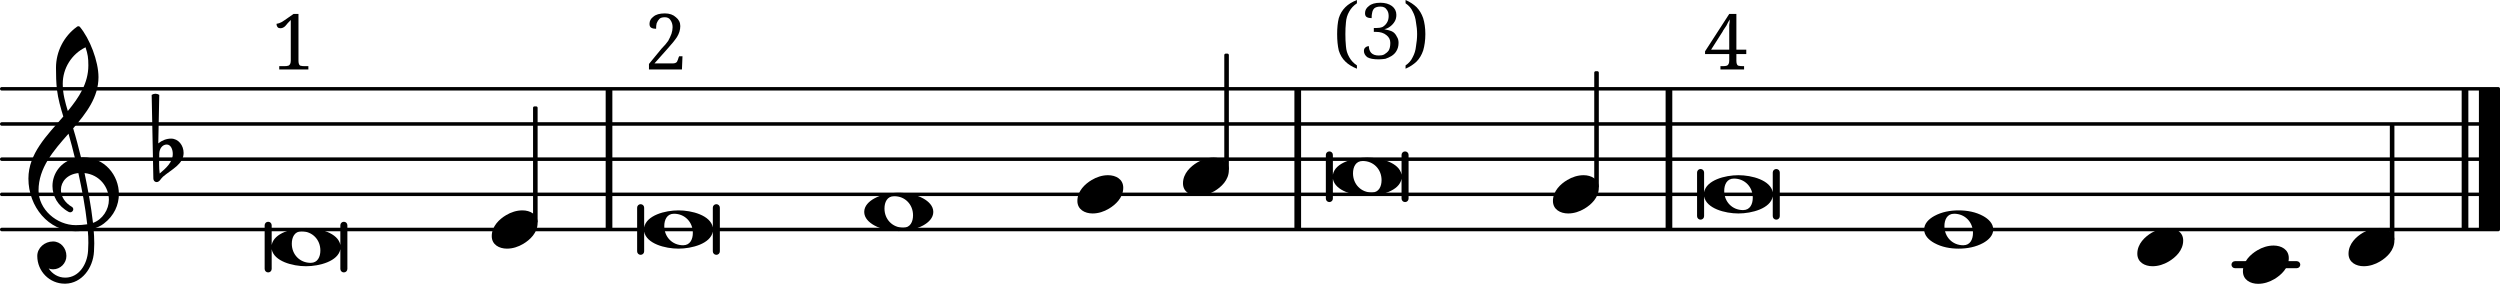
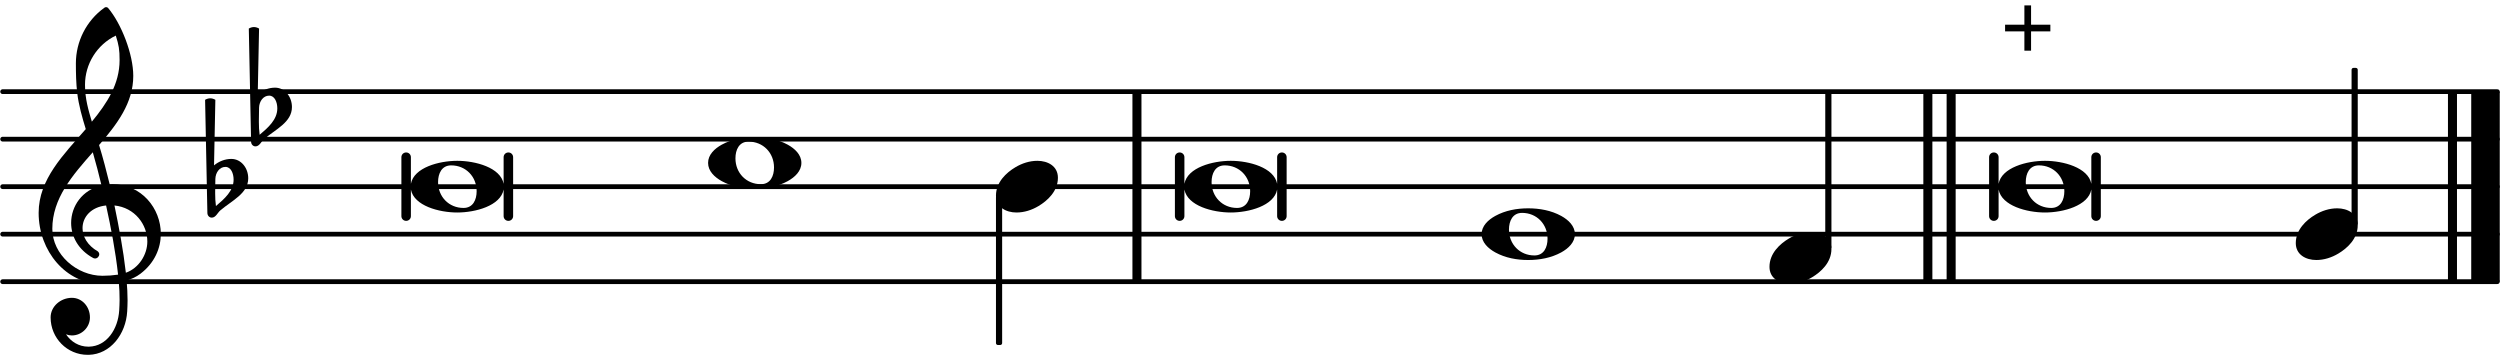
- <svg xmlns="http://www.w3.org/2000/svg" xmlns:xlink="http://www.w3.org/1999/xlink" version="1.2" width="124.90mm" height="14.19mm" viewBox="8.536 -0 71.073 8.074">
+ <svg xmlns="http://www.w3.org/2000/svg" xmlns:xlink="http://www.w3.org/1999/xlink" version="1.2" width="92.46mm" height="13.14mm" viewBox="8.536 -0 52.615 7.479">
  <style text="style/css">

tspan { white-space: pre; }

</style>
-   <line transform="translate(8.5358, 6.5243)" stroke-linejoin="round" stroke-linecap="round" stroke-width="0.1" stroke="currentColor" x1="0.05" y1="-0" x2="71.023" y2="-0" />
-   <line transform="translate(8.5358, 5.5243)" stroke-linejoin="round" stroke-linecap="round" stroke-width="0.1" stroke="currentColor" x1="0.05" y1="-0" x2="71.023" y2="-0" />
-   <line transform="translate(8.5358, 4.5243)" stroke-linejoin="round" stroke-linecap="round" stroke-width="0.1" stroke="currentColor" x1="0.05" y1="-0" x2="71.023" y2="-0" />
-   <line transform="translate(8.5358, 3.5243)" stroke-linejoin="round" stroke-linecap="round" stroke-width="0.1" stroke="currentColor" x1="0.05" y1="-0" x2="71.023" y2="-0" />
-   <line transform="translate(8.5358, 2.5243)" stroke-linejoin="round" stroke-linecap="round" stroke-width="0.1" stroke="currentColor" x1="0.05" y1="-0" x2="71.023" y2="-0" />
-   <rect transform="translate(25.7549, 4.5243)" x="0" y="-2" width="0.19" height="4" ry="0" fill="currentColor" />
-   <rect transform="translate(55.8881, 4.5243)" x="0" y="-2" width="0.19" height="4" ry="0" fill="currentColor" />
-   <rect transform="translate(79.0093, 4.5243)" x="0" y="-2" width="0.6" height="4" ry="0" fill="currentColor" />
-   <rect transform="translate(78.5193, 4.5243)" x="0" y="-2" width="0.19" height="4" ry="0" fill="currentColor" />
-   <rect transform="translate(45.3348, 4.5243)" x="0" y="-2" width="0.19" height="4" ry="0" fill="currentColor" />
-   <rect transform="translate(0, 7.5243)" x="71.975" y="-0.1" width="1.956" height="0.2" ry="0.1" fill="currentColor" />
-   <a style="color:inherit;" xlink:href="textedit:///media/common/Documents/Projets_code/liturgie-des-heures_psaumes/psaume23.ly:25:22:23">
-     <text transform="translate(56.9781, 1.9743)" font-family="serif" font-size="2.2" text-anchor="start" fill="currentColor">
-       <tspan>4</tspan>
+   <line transform="translate(8.5358, 5.9293)" stroke-linejoin="round" stroke-linecap="round" stroke-width="0.1" stroke="currentColor" x1="0.05" y1="-0" x2="52.565" y2="-0" />
+   <line transform="translate(8.5358, 4.9293)" stroke-linejoin="round" stroke-linecap="round" stroke-width="0.1" stroke="currentColor" x1="0.05" y1="-0" x2="52.565" y2="-0" />
+   <line transform="translate(8.5358, 3.9293)" stroke-linejoin="round" stroke-linecap="round" stroke-width="0.1" stroke="currentColor" x1="0.05" y1="-0" x2="52.565" y2="-0" />
+   <line transform="translate(8.5358, 2.9293)" stroke-linejoin="round" stroke-linecap="round" stroke-width="0.1" stroke="currentColor" x1="0.05" y1="-0" x2="52.565" y2="-0" />
+   <line transform="translate(8.5358, 1.9293)" stroke-linejoin="round" stroke-linecap="round" stroke-width="0.1" stroke="currentColor" x1="0.05" y1="-0" x2="52.565" y2="-0" />
+   <rect transform="translate(49.5078, 3.9293)" x="0" y="-2" width="0.19" height="4" ry="0" fill="currentColor" />
+   <rect transform="translate(49.0178, 3.9293)" x="0" y="-2" width="0.19" height="4" ry="0" fill="currentColor" />
+   <rect transform="translate(60.5511, 3.9293)" x="0" y="-2" width="0.6" height="4" ry="0" fill="currentColor" />
+   <rect transform="translate(60.0611, 3.9293)" x="0" y="-2" width="0.19" height="4" ry="0" fill="currentColor" />
+   <rect transform="translate(32.3687, 3.9293)" x="0" y="-2" width="0.19" height="4" ry="0" fill="currentColor" />
+   <rect transform="translate(47.018, 3.9293)" x="-0.065" y="-2" width="0.13" height="3.314" ry="0.04" fill="currentColor" />
+   <a style="color:inherit;" xlink:href="textedit:///media/common/Documents/Projets_code/liturgie-des-heures_psaumes/psaume23.ly:23:22:23">
+     <text transform="translate(50.5978, 1.3793)" font-family="serif" font-size="2.2" text-anchor="start" fill="currentColor">
+       <tspan>+</tspan>
    </text>
  </a>
-   <a style="color:inherit;" xlink:href="textedit:///media/common/Documents/Projets_code/liturgie-des-heures_psaumes/psaume23.ly:25:13:14">
-     <path transform="translate(56.9781, 5.5243) scale(0.004, -0.004)" d="M245 136c95 0 228 -35 244 -121v140c0 14 11 25 25 25s25 -11 25 -25v-310c0 -14 -11 -25 -25 -25s-25 11 -25 25v140c-16 -86 -149 -121 -244 -121s-228 35 -244 121v-140c0 -14 -11 -25 -25 -25s-25 11 -25 25v310c0 14 11 25 25 25s25 -11 25 -25v-140 c16 86 149 121 244 121zM213 112c-50 0 -69 -43 -69 -88c0 -77 57 -136 134 -136c50 0 69 43 69 88c0 77 -57 136 -134 136z" fill="currentColor" />
+   <a style="color:inherit;" xlink:href="textedit:///media/common/Documents/Projets_code/liturgie-des-heures_psaumes/psaume23.ly:23:13:14">
+     <path transform="translate(50.5978, 3.9293) scale(0.004, -0.004)" d="M245 136c95 0 228 -35 244 -121v140c0 14 11 25 25 25s25 -11 25 -25v-310c0 -14 -11 -25 -25 -25s-25 11 -25 25v140c-16 -86 -149 -121 -244 -121s-228 35 -244 121v-140c0 -14 -11 -25 -25 -25s-25 11 -25 25v310c0 14 11 25 25 25s25 -11 25 -25v-140 c16 86 149 121 244 121zM213 112c-50 0 -69 -43 -69 -88c0 -77 57 -136 134 -136c50 0 69 43 69 88c0 77 -57 136 -134 136z" fill="currentColor" />
  </a>
-   <rect transform="translate(53.9241, 4.5243)" x="-0.065" y="-2.5" width="0.13" height="3.314" ry="0.04" fill="currentColor" />
-   <a style="color:inherit;" xlink:href="textedit:///media/common/Documents/Projets_code/liturgie-des-heures_psaumes/psaume23.ly:23:43:44">
-     <path transform="translate(52.6849, 5.5243) scale(0.004, -0.004)" d="M218 136c55 0 108 -28 108 -89c0 -71 -55 -121 -102 -149c-35 -21 -75 -34 -116 -34c-55 0 -108 28 -108 89c0 71 55 121 102 149c35 21 75 34 116 34z" fill="currentColor" />
+   <a style="color:inherit;" xlink:href="textedit:///media/common/Documents/Projets_code/liturgie-des-heures_psaumes/psaume23.ly:21:36:37">
+     <path transform="translate(45.7788, 5.4293) scale(0.004, -0.004)" d="M218 136c55 0 108 -28 108 -89c0 -71 -55 -121 -102 -149c-35 -21 -75 -34 -116 -34c-55 0 -108 28 -108 89c0 71 55 121 102 149c35 21 75 34 116 34z" fill="currentColor" />
  </a>
-   <rect transform="translate(76.542, 4.5243)" x="-0.065" y="-1" width="0.13" height="3.314" ry="0.04" fill="currentColor" />
-   <a style="color:inherit;" xlink:href="textedit:///media/common/Documents/Projets_code/liturgie-des-heures_psaumes/psaume23.ly:25:54:55">
-     <path transform="translate(75.3028, 7.0243) scale(0.004, -0.004)" d="M218 136c55 0 108 -28 108 -89c0 -71 -55 -121 -102 -149c-35 -21 -75 -34 -116 -34c-55 0 -108 28 -108 89c0 71 55 121 102 149c35 21 75 34 116 34z" fill="currentColor" />
+   <a style="color:inherit;" xlink:href="textedit:///media/common/Documents/Projets_code/liturgie-des-heures_psaumes/psaume23.ly:21:23:24">
+     <path transform="translate(39.7188, 4.9293) scale(0.004, -0.004)" d="M213 112c-50 0 -69 -43 -69 -88c0 -77 57 -136 134 -136c50 0 69 43 69 88c0 77 -57 136 -134 136zM491 0c0 -43 -34 -75 -72 -96c-53 -29 -114 -40 -174 -40s-120 11 -173 40c-38 21 -72 53 -72 96s34 75 72 96c53 29 113 40 173 40s121 -11 174 -40 c38 -21 72 -53 72 -96z" fill="currentColor" />
  </a>
-   <a style="color:inherit;" xlink:href="textedit:///media/common/Documents/Projets_code/liturgie-des-heures_psaumes/psaume23.ly:25:42:43">
-     <path transform="translate(72.3005, 7.5243) scale(0.004, -0.004)" d="M218 136c55 0 108 -28 108 -89c0 -71 -55 -121 -102 -149c-35 -21 -75 -34 -116 -34c-55 0 -108 28 -108 89c0 71 55 121 102 149c35 21 75 34 116 34z" fill="currentColor" />
+   <rect transform="translate(58.0971, 3.9293)" x="-0.065" y="-2.5" width="0.13" height="3.314" ry="0.04" fill="currentColor" />
+   <a style="color:inherit;" xlink:href="textedit:///media/common/Documents/Projets_code/liturgie-des-heures_psaumes/psaume23.ly:23:42:43">
+     <path transform="translate(56.8578, 4.9293) scale(0.004, -0.004)" d="M218 136c55 0 108 -28 108 -89c0 -71 -55 -121 -102 -149c-35 -21 -75 -34 -116 -34c-55 0 -108 28 -108 89c0 71 55 121 102 149c35 21 75 34 116 34z" fill="currentColor" />
  </a>
-   <a style="color:inherit;" xlink:href="textedit:///media/common/Documents/Projets_code/liturgie-des-heures_psaumes/psaume23.ly:25:38:39">
-     <path transform="translate(69.2983, 7.0243) scale(0.004, -0.004)" d="M218 136c55 0 108 -28 108 -89c0 -71 -55 -121 -102 -149c-35 -21 -75 -34 -116 -34c-55 0 -108 28 -108 89c0 71 55 121 102 149c35 21 75 34 116 34z" fill="currentColor" />
+   <a style="color:inherit;" xlink:href="textedit:///media/common/Documents/Projets_code/liturgie-des-heures_psaumes/psaume23.ly:19:24:25">
+     <path transform="translate(23.4359, 3.4293) scale(0.004, -0.004)" d="M213 112c-50 0 -69 -43 -69 -88c0 -77 57 -136 134 -136c50 0 69 43 69 88c0 77 -57 136 -134 136zM491 0c0 -43 -34 -75 -72 -96c-53 -29 -114 -40 -174 -40s-120 11 -173 40c-38 21 -72 53 -72 96s34 75 72 96c53 29 113 40 173 40s121 -11 174 -40 c38 -21 72 -53 72 -96z" fill="currentColor" />
  </a>
-   <a style="color:inherit;" xlink:href="textedit:///media/common/Documents/Projets_code/liturgie-des-heures_psaumes/psaume23.ly:25:34:35">
-     <path transform="translate(63.2382, 6.5243) scale(0.004, -0.004)" d="M213 112c-50 0 -69 -43 -69 -88c0 -77 57 -136 134 -136c50 0 69 43 69 88c0 77 -57 136 -134 136zM491 0c0 -43 -34 -75 -72 -96c-53 -29 -114 -40 -174 -40s-120 11 -173 40c-38 21 -72 53 -72 96s34 75 72 96c53 29 113 40 173 40s121 -11 174 -40 c38 -21 72 -53 72 -96z" fill="currentColor" />
+   <a style="color:inherit;" xlink:href="textedit:///media/common/Documents/Projets_code/liturgie-des-heures_psaumes/psaume23.ly:17:4:5">
+     <path transform="translate(12.9558, 3.9293) scale(0.004, -0.004)" d="M27 41l-1 -66v-11c0 -22 1 -44 4 -66c45 38 93 80 93 139c0 33 -14 67 -43 67c-31 0 -52 -30 -53 -63zM-15 -138l-12 595c8 5 18 8 27 8s19 -3 27 -8l-7 -345c25 21 58 34 91 34c52 0 89 -48 89 -102c0 -80 -86 -117 -147 -169c-15 -13 -24 -38 -45 -38 c-13 0 -23 11 -23 25z" fill="currentColor" />
+     <path transform="translate(13.8759, 2.4293) scale(0.004, -0.004)" d="M27 41l-1 -66v-11c0 -22 1 -44 4 -66c45 38 93 80 93 139c0 33 -14 67 -43 67c-31 0 -52 -30 -53 -63zM-15 -138l-12 595c8 5 18 8 27 8s19 -3 27 -8l-7 -345c25 21 58 34 91 34c52 0 89 -48 89 -102c0 -80 -86 -117 -147 -169c-15 -13 -24 -38 -45 -38 c-13 0 -23 11 -23 25z" fill="currentColor" />
  </a>
-   <a style="color:inherit;" xlink:href="textedit:///media/common/Documents/Projets_code/liturgie-des-heures_psaumes/psaume23.ly:23:21:22">
-     <text transform="translate(46.4248, 1.6715)" font-family="serif" font-size="2.2" text-anchor="start" fill="currentColor">
-       <tspan>(3)</tspan>
-     </text>
-   </a>
-   <a style="color:inherit;" xlink:href="textedit:///media/common/Documents/Projets_code/liturgie-des-heures_psaumes/psaume23.ly:21:21:22">
-     <text transform="translate(26.8449, 1.9743)" font-family="serif" font-size="2.2" text-anchor="start" fill="currentColor">
-       <tspan>2</tspan>
-     </text>
+   <path transform="translate(9.3358, 4.9293) scale(0.004, -0.004)" d="M266 -635h-6c-108 0 -195 88 -195 197c0 58 53 103 112 103c54 0 95 -47 95 -103c0 -52 -43 -95 -95 -95c-11 0 -21 2 -31 6c26 -39 68 -65 117 -65h4zM461 -203c68 24 113 95 113 164c0 90 -66 179 -173 190c24 -116 46 -231 60 -354zM74 28c0 -135 129 -247 264 -247 c28 0 55 2 82 6c-14 127 -37 245 -63 364c-79 -8 -124 -61 -124 -119c0 -44 25 -91 81 -123c5 -5 7 -10 7 -15c0 -11 -10 -22 -22 -22c-3 0 -6 1 -9 2c-80 43 -117 115 -117 185c0 88 58 174 160 197c-14 58 -29 117 -46 175c-107 -121 -213 -243 -213 -403zM335 -262 c-188 0 -333 172 -333 374c0 177 131 306 248 441c-19 62 -37 125 -45 190c-6 52 -7 104 -7 156c0 115 55 224 149 292c6 5 14 5 20 0c71 -84 133 -245 133 -358c0 -143 -86 -255 -180 -364c21 -68 39 -138 56 -207c4 0 9 1 13 1c155 0 256 -128 256 -261 c0 -76 -33 -154 -107 -210c-22 -17 -47 -28 -73 -36c3 -35 5 -70 5 -105c0 -19 -1 -39 -2 -58c-7 -119 -88 -225 -202 -228l1 43c93 2 153 92 159 191c1 18 2 37 2 55c0 31 -1 61 -4 92c-29 -5 -58 -8 -89 -8zM428 916c0 55 -4 79 -20 129c-99 -48 -162 -149 -162 -259 c0 -74 18 -133 36 -194c80 97 146 198 146 324z" fill="currentColor" />
+   <a style="color:inherit;" xlink:href="textedit:///media/common/Documents/Projets_code/liturgie-des-heures_psaumes/psaume23.ly:19:13:14">
+     <path transform="translate(17.1759, 3.9293) scale(0.004, -0.004)" d="M245 136c95 0 228 -35 244 -121v140c0 14 11 25 25 25s25 -11 25 -25v-310c0 -14 -11 -25 -25 -25s-25 11 -25 25v140c-16 -86 -149 -121 -244 -121s-228 35 -244 121v-140c0 -14 -11 -25 -25 -25s-25 11 -25 25v310c0 14 11 25 25 25s25 -11 25 -25v-140 c16 86 149 121 244 121zM213 112c-50 0 -69 -43 -69 -88c0 -77 57 -136 134 -136c50 0 69 43 69 88c0 77 -57 136 -134 136z" fill="currentColor" />
  </a>
  <a style="color:inherit;" xlink:href="textedit:///media/common/Documents/Projets_code/liturgie-des-heures_psaumes/psaume23.ly:21:13:14">
-     <path transform="translate(26.8449, 6.5243) scale(0.004, -0.004)" d="M245 136c95 0 228 -35 244 -121v140c0 14 11 25 25 25s25 -11 25 -25v-310c0 -14 -11 -25 -25 -25s-25 11 -25 25v140c-16 -86 -149 -121 -244 -121s-228 35 -244 121v-140c0 -14 -11 -25 -25 -25s-25 11 -25 25v310c0 14 11 25 25 25s25 -11 25 -25v-140 c16 86 149 121 244 121zM213 112c-50 0 -69 -43 -69 -88c0 -77 57 -136 134 -136c50 0 69 43 69 88c0 77 -57 136 -134 136z" fill="currentColor" />
+     <path transform="translate(33.4587, 3.9293) scale(0.004, -0.004)" d="M245 136c95 0 228 -35 244 -121v140c0 14 11 25 25 25s25 -11 25 -25v-310c0 -14 -11 -25 -25 -25s-25 11 -25 25v140c-16 -86 -149 -121 -244 -121s-228 35 -244 121v-140c0 -14 -11 -25 -25 -25s-25 11 -25 25v310c0 14 11 25 25 25s25 -11 25 -25v-140 c16 86 149 121 244 121zM213 112c-50 0 -69 -43 -69 -88c0 -77 57 -136 134 -136c50 0 69 43 69 88c0 77 -57 136 -134 136z" fill="currentColor" />
  </a>
-   <rect transform="translate(23.7551, 4.5243)" x="-0.065" y="-1.5" width="0.13" height="3.314" ry="0.04" fill="currentColor" />
-   <a style="color:inherit;" xlink:href="textedit:///media/common/Documents/Projets_code/liturgie-des-heures_psaumes/psaume23.ly:19:42:43">
-     <path transform="translate(22.5159, 6.5243) scale(0.004, -0.004)" d="M218 136c55 0 108 -28 108 -89c0 -71 -55 -121 -102 -149c-35 -21 -75 -34 -116 -34c-55 0 -108 28 -108 89c0 71 55 121 102 149c35 21 75 34 116 34z" fill="currentColor" />
+   <a style="color:inherit;" xlink:href="textedit:///media/common/Documents/Projets_code/liturgie-des-heures_psaumes/psaume23.ly:19:36:37">
+     <path transform="translate(29.496, 3.9293) scale(0.004, -0.004)" d="M218 136c55 0 108 -28 108 -89c0 -71 -55 -121 -102 -149c-35 -21 -75 -34 -116 -34c-55 0 -108 28 -108 89c0 71 55 121 102 149c35 21 75 34 116 34z" fill="currentColor" />
  </a>
-   <a style="color:inherit;" xlink:href="textedit:///media/common/Documents/Projets_code/liturgie-des-heures_psaumes/psaume23.ly:17:4:5">
-     <path transform="translate(12.9558, 4.5243) scale(0.004, -0.004)" d="M27 41l-1 -66v-11c0 -22 1 -44 4 -66c45 38 93 80 93 139c0 33 -14 67 -43 67c-31 0 -52 -30 -53 -63zM-15 -138l-12 595c8 5 18 8 27 8s19 -3 27 -8l-7 -345c25 21 58 34 91 34c52 0 89 -48 89 -102c0 -80 -86 -117 -147 -169c-15 -13 -24 -38 -45 -38 c-13 0 -23 11 -23 25z" fill="currentColor" />
-   </a>
-   <path transform="translate(9.3358, 5.5243) scale(0.004, -0.004)" d="M266 -635h-6c-108 0 -195 88 -195 197c0 58 53 103 112 103c54 0 95 -47 95 -103c0 -52 -43 -95 -95 -95c-11 0 -21 2 -31 6c26 -39 68 -65 117 -65h4zM461 -203c68 24 113 95 113 164c0 90 -66 179 -173 190c24 -116 46 -231 60 -354zM74 28c0 -135 129 -247 264 -247 c28 0 55 2 82 6c-14 127 -37 245 -63 364c-79 -8 -124 -61 -124 -119c0 -44 25 -91 81 -123c5 -5 7 -10 7 -15c0 -11 -10 -22 -22 -22c-3 0 -6 1 -9 2c-80 43 -117 115 -117 185c0 88 58 174 160 197c-14 58 -29 117 -46 175c-107 -121 -213 -243 -213 -403zM335 -262 c-188 0 -333 172 -333 374c0 177 131 306 248 441c-19 62 -37 125 -45 190c-6 52 -7 104 -7 156c0 115 55 224 149 292c6 5 14 5 20 0c71 -84 133 -245 133 -358c0 -143 -86 -255 -180 -364c21 -68 39 -138 56 -207c4 0 9 1 13 1c155 0 256 -128 256 -261 c0 -76 -33 -154 -107 -210c-22 -17 -47 -28 -73 -36c3 -35 5 -70 5 -105c0 -19 -1 -39 -2 -58c-7 -119 -88 -225 -202 -228l1 43c93 2 153 92 159 191c1 18 2 37 2 55c0 31 -1 61 -4 92c-29 -5 -58 -8 -89 -8zM428 916c0 55 -4 79 -20 129c-99 -48 -162 -149 -162 -259 c0 -74 18 -133 36 -194c80 97 146 198 146 324z" fill="currentColor" />
-   <a style="color:inherit;" xlink:href="textedit:///media/common/Documents/Projets_code/liturgie-des-heures_psaumes/psaume23.ly:19:22:23">
-     <text transform="translate(16.2558, 1.9743)" font-family="serif" font-size="2.2" text-anchor="start" fill="currentColor">
-       <tspan>1</tspan>
-     </text>
-   </a>
-   <a style="color:inherit;" xlink:href="textedit:///media/common/Documents/Projets_code/liturgie-des-heures_psaumes/psaume23.ly:19:13:14">
-     <path transform="translate(16.2558, 7.0243) scale(0.004, -0.004)" d="M245 136c95 0 228 -35 244 -121v140c0 14 11 25 25 25s25 -11 25 -25v-310c0 -14 -11 -25 -25 -25s-25 11 -25 25v140c-16 -86 -149 -121 -244 -121s-228 35 -244 121v-140c0 -14 -11 -25 -25 -25s-25 11 -25 25v310c0 14 11 25 25 25s25 -11 25 -25v-140 c16 86 149 121 244 121zM213 112c-50 0 -69 -43 -69 -88c0 -77 57 -136 134 -136c50 0 69 43 69 88c0 77 -57 136 -134 136z" fill="currentColor" />
-   </a>
-   <a style="color:inherit;" xlink:href="textedit:///media/common/Documents/Projets_code/liturgie-des-heures_psaumes/psaume23.ly:23:13:14">
-     <path transform="translate(46.4248, 5.0243) scale(0.004, -0.004)" d="M245 136c95 0 228 -35 244 -121v140c0 14 11 25 25 25s25 -11 25 -25v-310c0 -14 -11 -25 -25 -25s-25 11 -25 25v140c-16 -86 -149 -121 -244 -121s-228 35 -244 121v-140c0 -14 -11 -25 -25 -25s-25 11 -25 25v310c0 14 11 25 25 25s25 -11 25 -25v-140 c16 86 149 121 244 121zM213 112c-50 0 -69 -43 -69 -88c0 -77 57 -136 134 -136c50 0 69 43 69 88c0 77 -57 136 -134 136z" fill="currentColor" />
-   </a>
-   <rect transform="translate(43.4065, 4.5243)" x="-0.065" y="-3" width="0.13" height="3.314" ry="0.04" fill="currentColor" />
-   <a style="color:inherit;" xlink:href="textedit:///media/common/Documents/Projets_code/liturgie-des-heures_psaumes/psaume23.ly:21:50:51">
-     <path transform="translate(42.1673, 5.0243) scale(0.004, -0.004)" d="M218 136c55 0 108 -28 108 -89c0 -71 -55 -121 -102 -149c-35 -21 -75 -34 -116 -34c-55 0 -108 28 -108 89c0 71 55 121 102 149c35 21 75 34 116 34z" fill="currentColor" />
-   </a>
-   <a style="color:inherit;" xlink:href="textedit:///media/common/Documents/Projets_code/liturgie-des-heures_psaumes/psaume23.ly:21:37:38">
-     <path transform="translate(39.165, 5.5243) scale(0.004, -0.004)" d="M218 136c55 0 108 -28 108 -89c0 -71 -55 -121 -102 -149c-35 -21 -75 -34 -116 -34c-55 0 -108 28 -108 89c0 71 55 121 102 149c35 21 75 34 116 34z" fill="currentColor" />
-   </a>
-   <a style="color:inherit;" xlink:href="textedit:///media/common/Documents/Projets_code/liturgie-des-heures_psaumes/psaume23.ly:21:33:34">
-     <path transform="translate(33.105, 6.0243) scale(0.004, -0.004)" d="M213 112c-50 0 -69 -43 -69 -88c0 -77 57 -136 134 -136c50 0 69 43 69 88c0 77 -57 136 -134 136zM491 0c0 -43 -34 -75 -72 -96c-53 -29 -114 -40 -174 -40s-120 11 -173 40c-38 21 -72 53 -72 96s34 75 72 96c53 29 113 40 173 40s121 -11 174 -40 c38 -21 72 -53 72 -96z" fill="currentColor" />
-   </a>
+   <rect transform="translate(29.561, 3.9293)" x="-0.065" y="0.186" width="0.13" height="3.147" ry="0.04" fill="currentColor" />
</svg>
